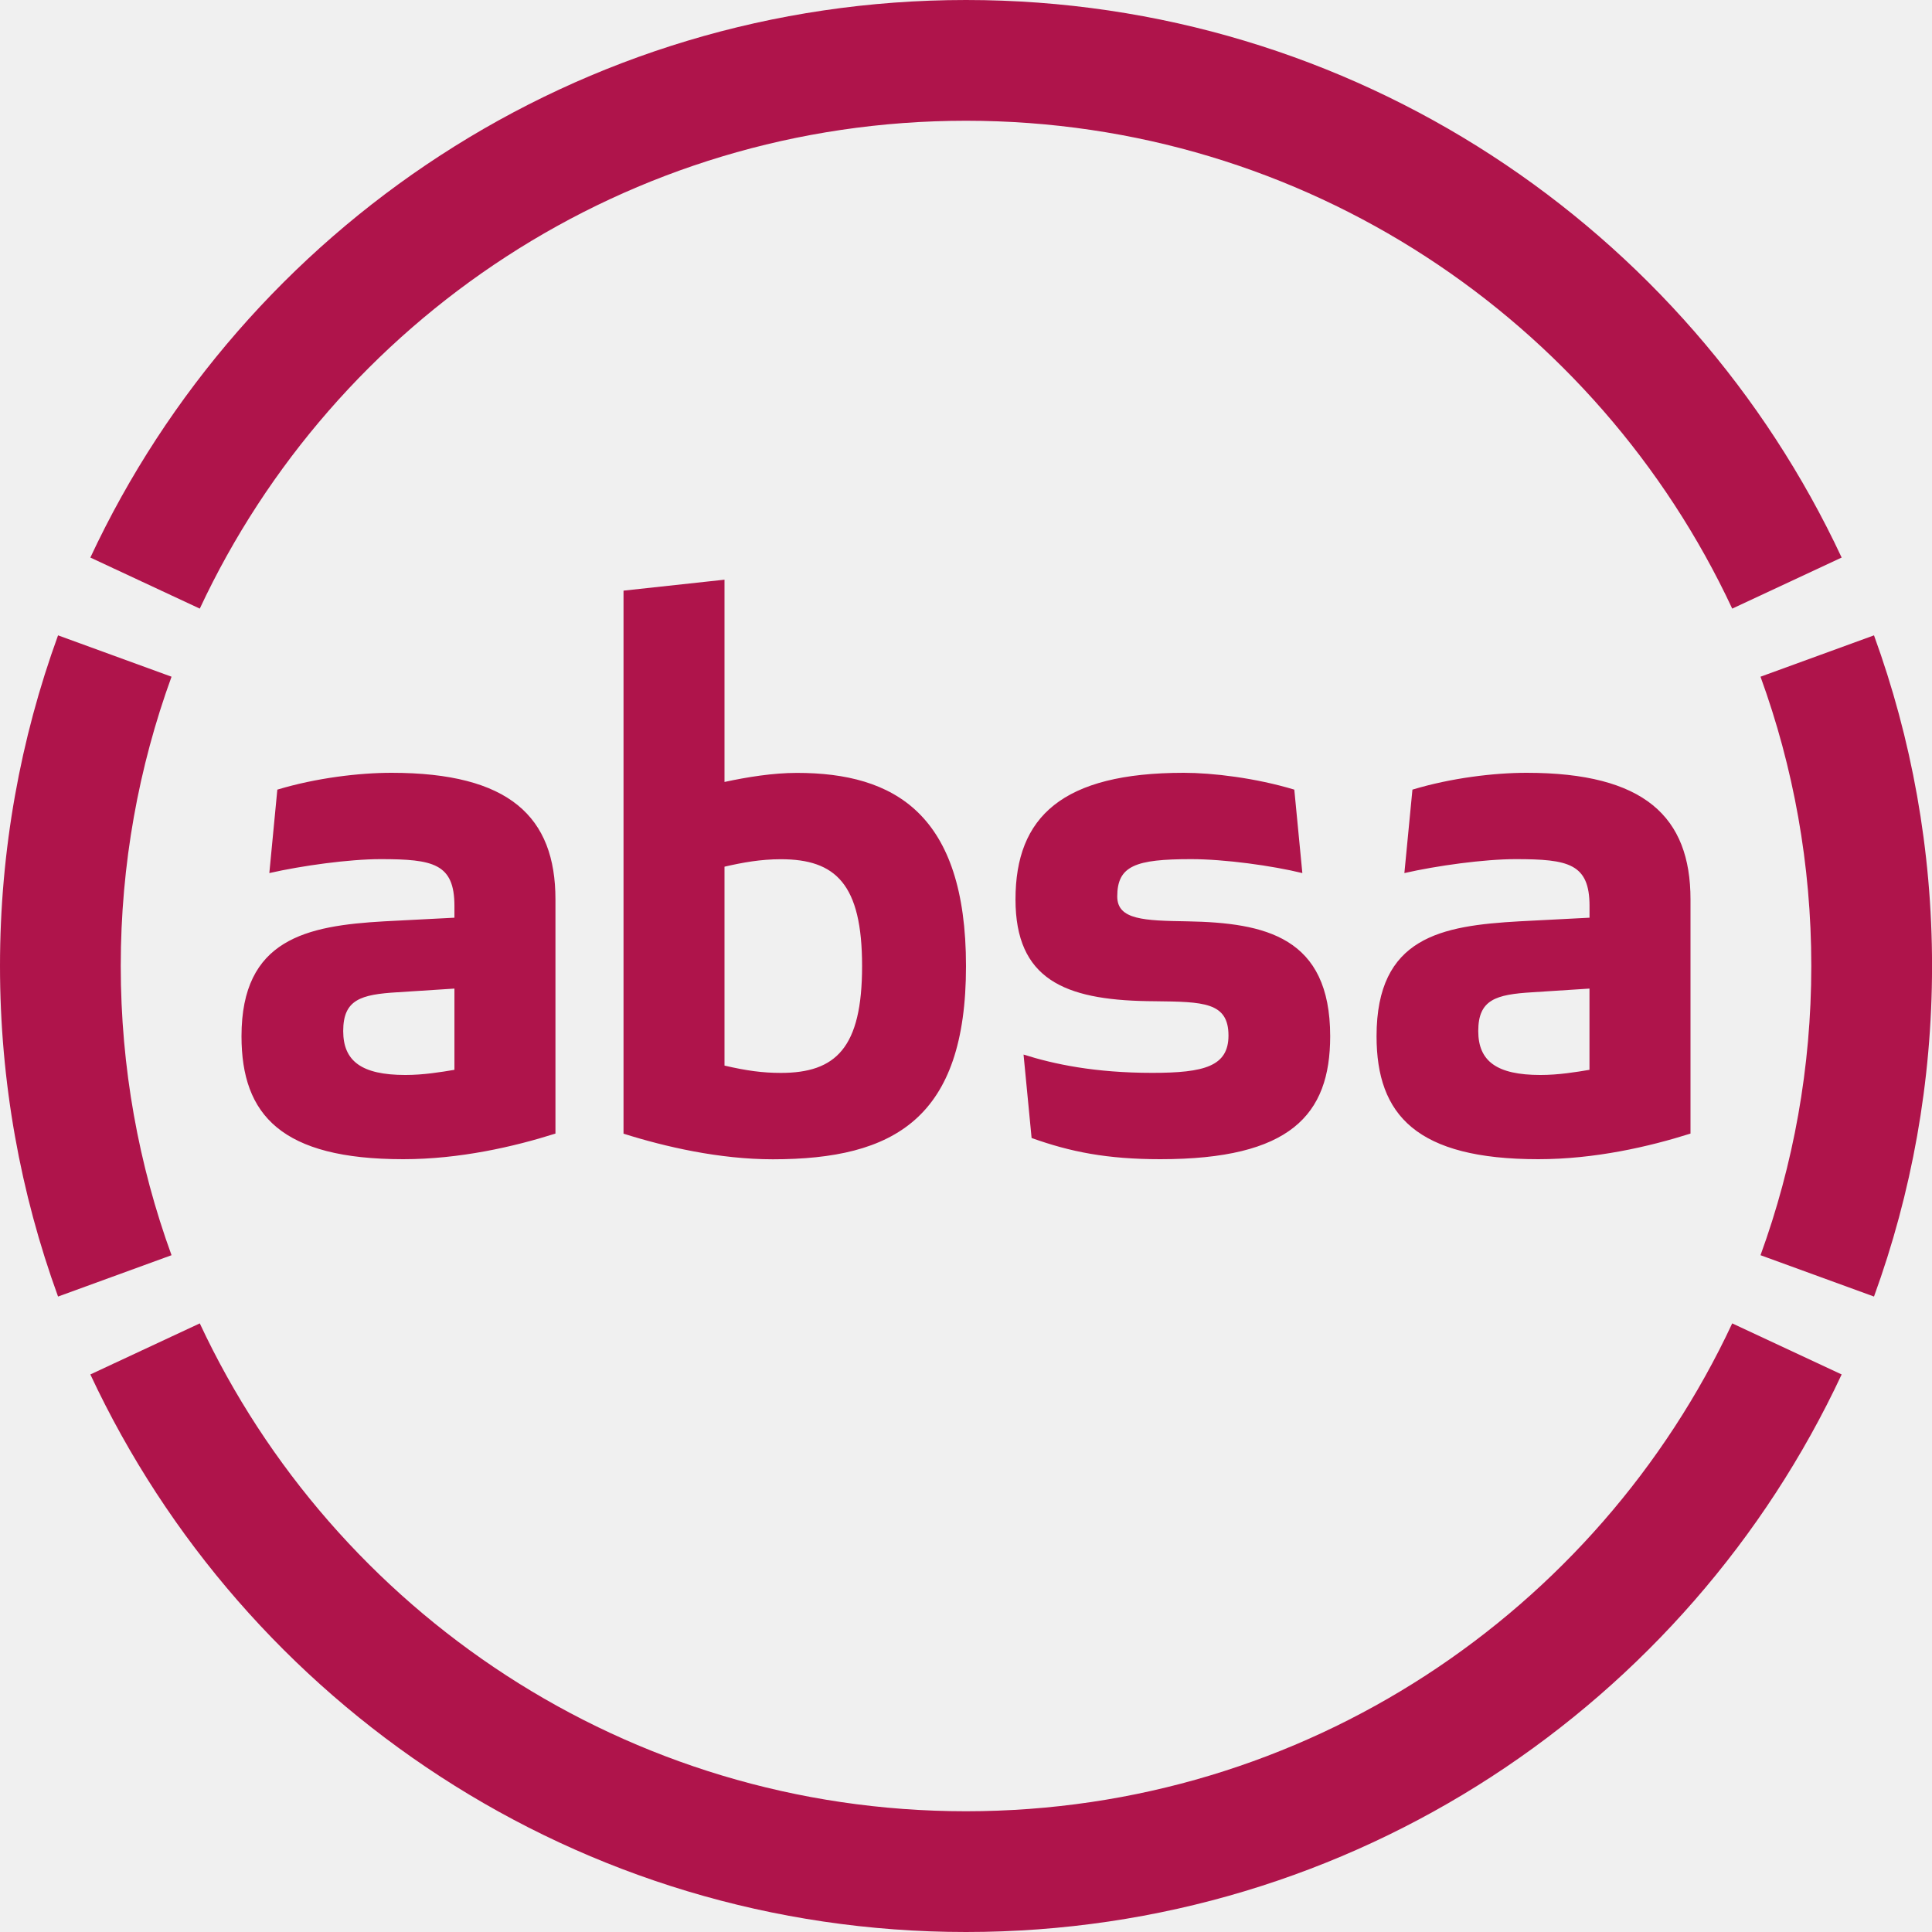
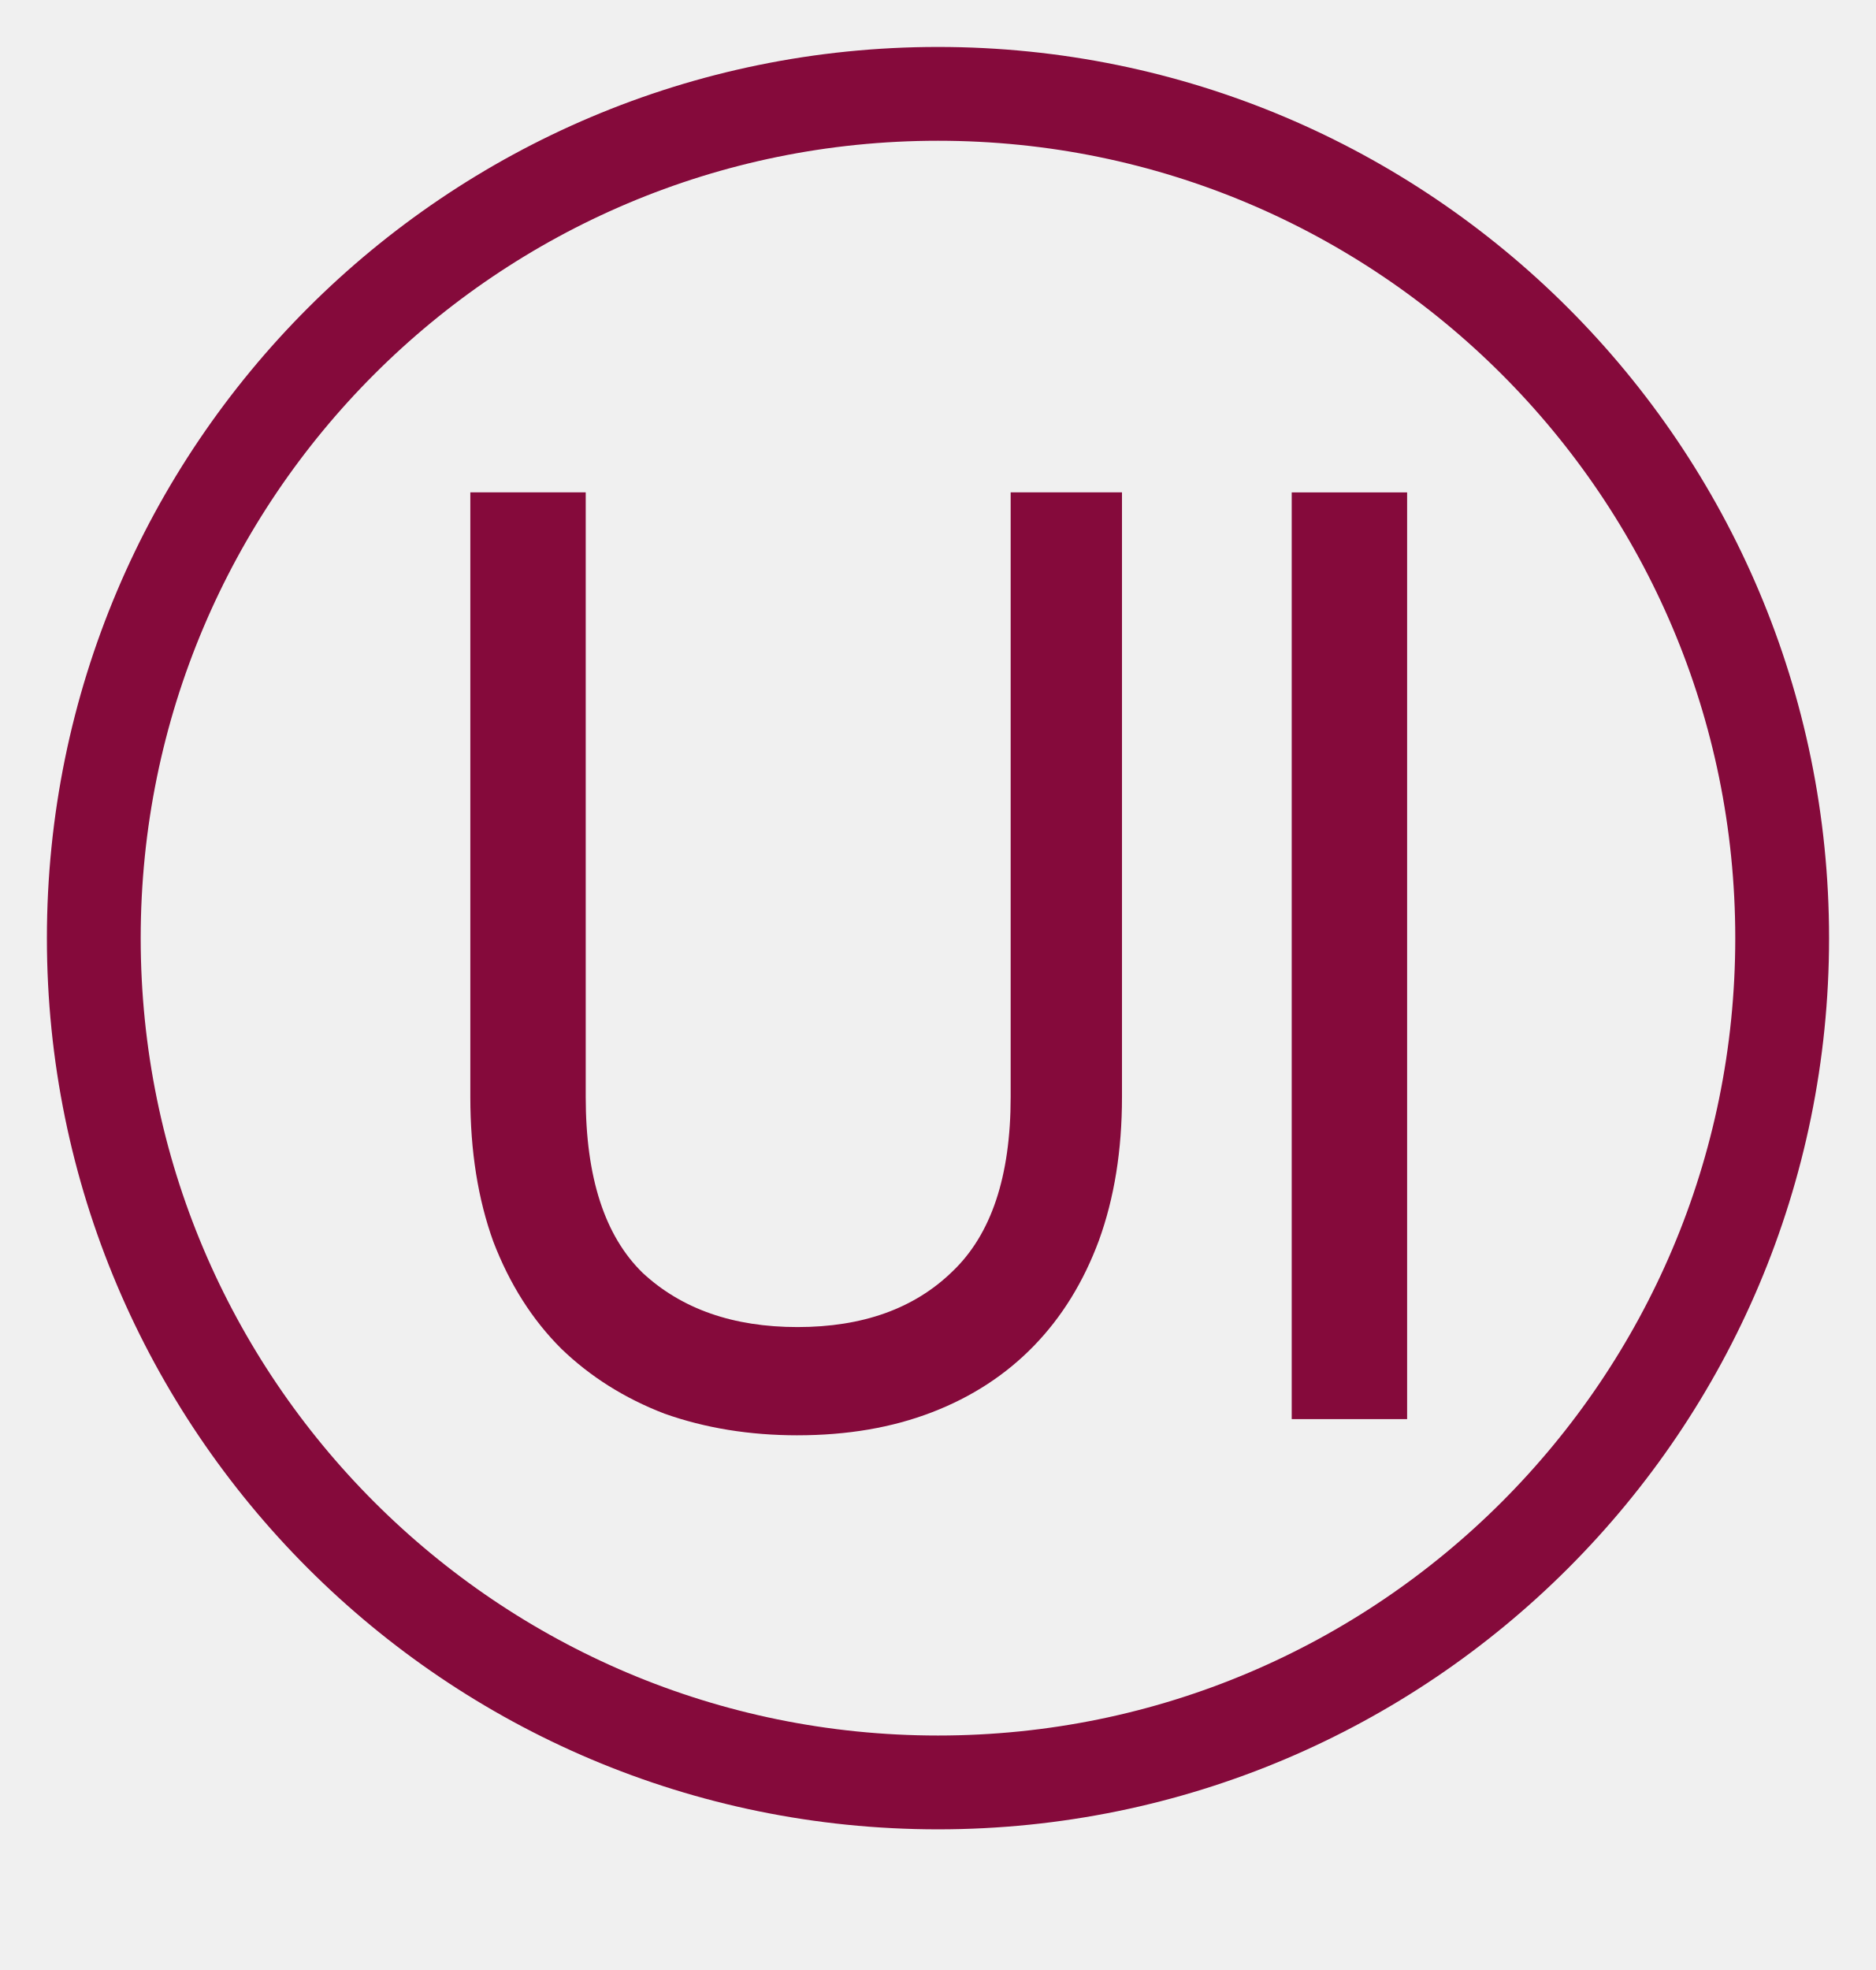
- <svg xmlns="http://www.w3.org/2000/svg" version="1.1" width="42" height="42">
-   <svg width="42" height="42" viewBox="0 0 42 42" fill="none">
-     <path fill-rule="evenodd" clip-rule="evenodd" d="M40.036 12.121C36.691 4.961 29.425 0 21 0C12.575 0 5.309 4.961 1.964 12.121L4.343 13.231C7.271 6.966 13.628 2.625 21 2.625C28.372 2.625 34.73 6.966 37.657 13.231L40.036 12.121ZM3.729 14.711L1.262 13.812C0.446 16.054 0 18.475 0 20.999C0 23.523 0.446 25.944 1.262 28.186L3.729 27.287C3.015 25.326 2.625 23.208 2.625 20.999C2.625 18.79 3.015 16.673 3.729 14.711ZM1.964 29.879C5.309 37.039 12.575 42 21 42C29.425 42 36.691 37.039 40.036 29.879L37.657 28.769C34.73 35.034 28.372 39.375 21 39.375C13.628 39.375 7.271 35.034 4.343 28.769L1.964 29.879ZM38.272 14.711C38.986 16.673 39.376 18.79 39.376 20.999C39.376 23.208 38.986 25.326 38.272 27.287L40.739 28.186C41.555 25.944 42.001 23.523 42.001 20.999C42.001 18.475 41.555 16.054 40.739 13.812L38.272 14.711ZM17.325 16.802C16.801 16.802 16.238 16.894 15.75 16.999V12.602L13.555 12.84V24.645C14.461 24.931 15.639 25.202 16.8 25.202C19.441 25.202 21 24.311 21 21.002C21 17.692 19.441 16.802 17.325 16.802ZM16.975 23.324C16.577 23.324 16.227 23.276 15.75 23.165V18.841C16.145 18.75 16.537 18.679 16.975 18.679C18.168 18.679 18.741 19.22 18.741 21.002C18.741 22.783 18.168 23.324 16.975 23.324ZM24.288 19.489C24.288 19.998 24.876 20.014 25.815 20.029C27.501 20.061 28.917 20.364 28.917 22.527C28.917 24.245 28.042 25.2 25.226 25.2C24.065 25.2 23.269 25.041 22.426 24.739L22.251 22.925C22.904 23.132 23.794 23.323 25.051 23.323C26.181 23.323 26.706 23.18 26.706 22.511C26.706 21.785 26.159 21.778 25.106 21.766L24.94 21.764C23.142 21.732 22.076 21.286 22.076 19.552C22.076 17.755 23.094 16.8 25.735 16.8C26.356 16.8 27.294 16.911 28.137 17.166L28.312 18.98C27.66 18.82 26.626 18.677 25.894 18.677C24.685 18.677 24.288 18.82 24.288 19.489ZM8.511 16.8C7.811 16.8 6.873 16.911 6.029 17.166L5.855 18.98C6.555 18.82 7.589 18.677 8.273 18.677C9.418 18.677 9.879 18.773 9.879 19.695V19.95L8.352 20.029C6.666 20.125 5.25 20.411 5.25 22.527C5.25 24.245 6.125 25.2 8.766 25.2C9.991 25.2 11.168 24.93 12.075 24.643V19.552C12.075 17.755 11.073 16.8 8.511 16.8ZM9.879 23.257L9.879 23.257C9.592 23.305 9.211 23.369 8.813 23.369C7.859 23.369 7.461 23.066 7.461 22.414C7.461 21.73 7.843 21.619 8.638 21.571L9.879 21.491V23.257ZM30.705 17.166C31.548 16.911 32.486 16.8 33.187 16.8C35.748 16.8 36.75 17.755 36.75 19.552V24.643C35.843 24.93 34.666 25.2 33.441 25.2C30.8 25.2 29.925 24.245 29.925 22.527C29.925 20.364 31.341 20.125 33.027 20.029L34.555 19.95V19.695C34.555 18.773 34.093 18.677 32.948 18.677C32.264 18.677 31.23 18.82 30.53 18.98L30.705 17.166ZM34.554 23.257L34.554 23.257V21.491L33.313 21.571C32.518 21.619 32.136 21.73 32.136 22.414C32.136 23.066 32.534 23.369 33.488 23.369C33.886 23.369 34.268 23.305 34.554 23.257Z" fill="#AF144B" />
-     <mask id="SvgjsMask1000" style="mask-type:alpha" maskUnits="userSpaceOnUse" x="0" y="0" width="42" height="42">
-       <path fill-rule="evenodd" clip-rule="evenodd" d="M40.036 12.121C36.691 4.961 29.425 0 21 0C12.575 0 5.309 4.961 1.964 12.121L4.343 13.231C7.271 6.966 13.628 2.625 21 2.625C28.372 2.625 34.73 6.966 37.657 13.231L40.036 12.121ZM3.729 14.711L1.262 13.812C0.446 16.054 0 18.475 0 20.999C0 23.523 0.446 25.944 1.262 28.186L3.729 27.287C3.015 25.326 2.625 23.208 2.625 20.999C2.625 18.79 3.015 16.673 3.729 14.711ZM1.964 29.879C5.309 37.039 12.575 42 21 42C29.425 42 36.691 37.039 40.036 29.879L37.657 28.769C34.73 35.034 28.372 39.375 21 39.375C13.628 39.375 7.271 35.034 4.343 28.769L1.964 29.879ZM38.272 14.711C38.986 16.673 39.376 18.79 39.376 20.999C39.376 23.208 38.986 25.326 38.272 27.287L40.739 28.186C41.555 25.944 42.001 23.523 42.001 20.999C42.001 18.475 41.555 16.054 40.739 13.812L38.272 14.711ZM17.325 16.802C16.801 16.802 16.238 16.894 15.75 16.999V12.602L13.555 12.84V24.645C14.461 24.931 15.639 25.202 16.8 25.202C19.441 25.202 21 24.311 21 21.002C21 17.692 19.441 16.802 17.325 16.802ZM16.975 23.324C16.577 23.324 16.227 23.276 15.75 23.165V18.841C16.145 18.75 16.537 18.679 16.975 18.679C18.168 18.679 18.741 19.22 18.741 21.002C18.741 22.783 18.168 23.324 16.975 23.324ZM24.288 19.489C24.288 19.998 24.876 20.014 25.815 20.029C27.501 20.061 28.917 20.364 28.917 22.527C28.917 24.245 28.042 25.2 25.226 25.2C24.065 25.2 23.269 25.041 22.426 24.739L22.251 22.925C22.904 23.132 23.794 23.323 25.051 23.323C26.181 23.323 26.706 23.18 26.706 22.511C26.706 21.785 26.159 21.778 25.106 21.766L24.94 21.764C23.142 21.732 22.076 21.286 22.076 19.552C22.076 17.755 23.094 16.8 25.735 16.8C26.356 16.8 27.294 16.911 28.137 17.166L28.312 18.98C27.66 18.82 26.626 18.677 25.894 18.677C24.685 18.677 24.288 18.82 24.288 19.489ZM8.511 16.8C7.811 16.8 6.873 16.911 6.029 17.166L5.855 18.98C6.555 18.82 7.589 18.677 8.273 18.677C9.418 18.677 9.879 18.773 9.879 19.695V19.95L8.352 20.029C6.666 20.125 5.25 20.411 5.25 22.527C5.25 24.245 6.125 25.2 8.766 25.2C9.991 25.2 11.168 24.93 12.075 24.643V19.552C12.075 17.755 11.073 16.8 8.511 16.8ZM9.879 23.257L9.879 23.257C9.592 23.305 9.211 23.369 8.813 23.369C7.859 23.369 7.461 23.066 7.461 22.414C7.461 21.73 7.843 21.619 8.638 21.571L9.879 21.491V23.257ZM30.705 17.166C31.548 16.911 32.486 16.8 33.187 16.8C35.748 16.8 36.75 17.755 36.75 19.552V24.643C35.843 24.93 34.666 25.2 33.441 25.2C30.8 25.2 29.925 24.245 29.925 22.527C29.925 20.364 31.341 20.125 33.027 20.029L34.555 19.95V19.695C34.555 18.773 34.093 18.677 32.948 18.677C32.264 18.677 31.23 18.82 30.53 18.98L30.705 17.166ZM34.554 23.257L34.554 23.257V21.491L33.313 21.571C32.518 21.619 32.136 21.73 32.136 22.414C32.136 23.066 32.534 23.369 33.488 23.369C33.886 23.369 34.268 23.305 34.554 23.257Z" fill="white" />
-     </mask>
-     <g mask="url(#mask0_2733_60082)">
- </g>
+ <svg xmlns="http://www.w3.org/2000/svg" version="1.1" width="200mm" height="210mm">
+   <svg width="200mm" height="210mm" version="1.1" viewBox="0 0 200 210">
+     <g transform="translate(-12.03 -74.725)">
+       <flowroot fill="#000000" font-family="sans-serif" font-size="40px" letter-spacing="0px" word-spacing="0px" style="line-height:1.25" xml:space="preserve">
+         <flowregion>
+           <rect x="290.92" y="490.16" width="108.59" height="65.66" />
+         </flowregion>
+         <flowpara />
+       </flowroot>
+       <g aria-label="rsa">
+         <g transform="matrix(1.253 0 0 1.253 -25.728 -44.395)">
+           <g transform="scale(1.0018 .99819)" fill="#850a3b" stroke-width="2.883" aria-label="UI">
+             <path d="m97.814 217.57q-6.111 0-11.3-1.845-5.073-1.96-8.763-5.535-3.69-3.69-5.765-9.109-1.96-5.419-1.96-12.338v-51.541h9.801v51.541q0 10.262 4.843 14.99 4.958 4.612 13.145 4.612 8.302 0 13.145-4.728 4.958-4.728 4.958-14.874v-51.541h9.455v51.541q0 6.803-1.96 12.222-1.96 5.304-5.535 8.994-3.574 3.69-8.648 5.65-5.073 1.96-11.415 1.96z" />
+             <path d="m149.59 216.19h-9.801v-78.983h9.801z" />
+           </g>
+         </g>
+         <circle cx="112.03" cy="174.73" r="90" fill="none" stroke="#850a3b" stroke-width="10" />
+       </g>
+     </g>
  </svg>
  <style>@media (prefers-color-scheme: light) { :root { filter: none; } }
</style>
</svg>
